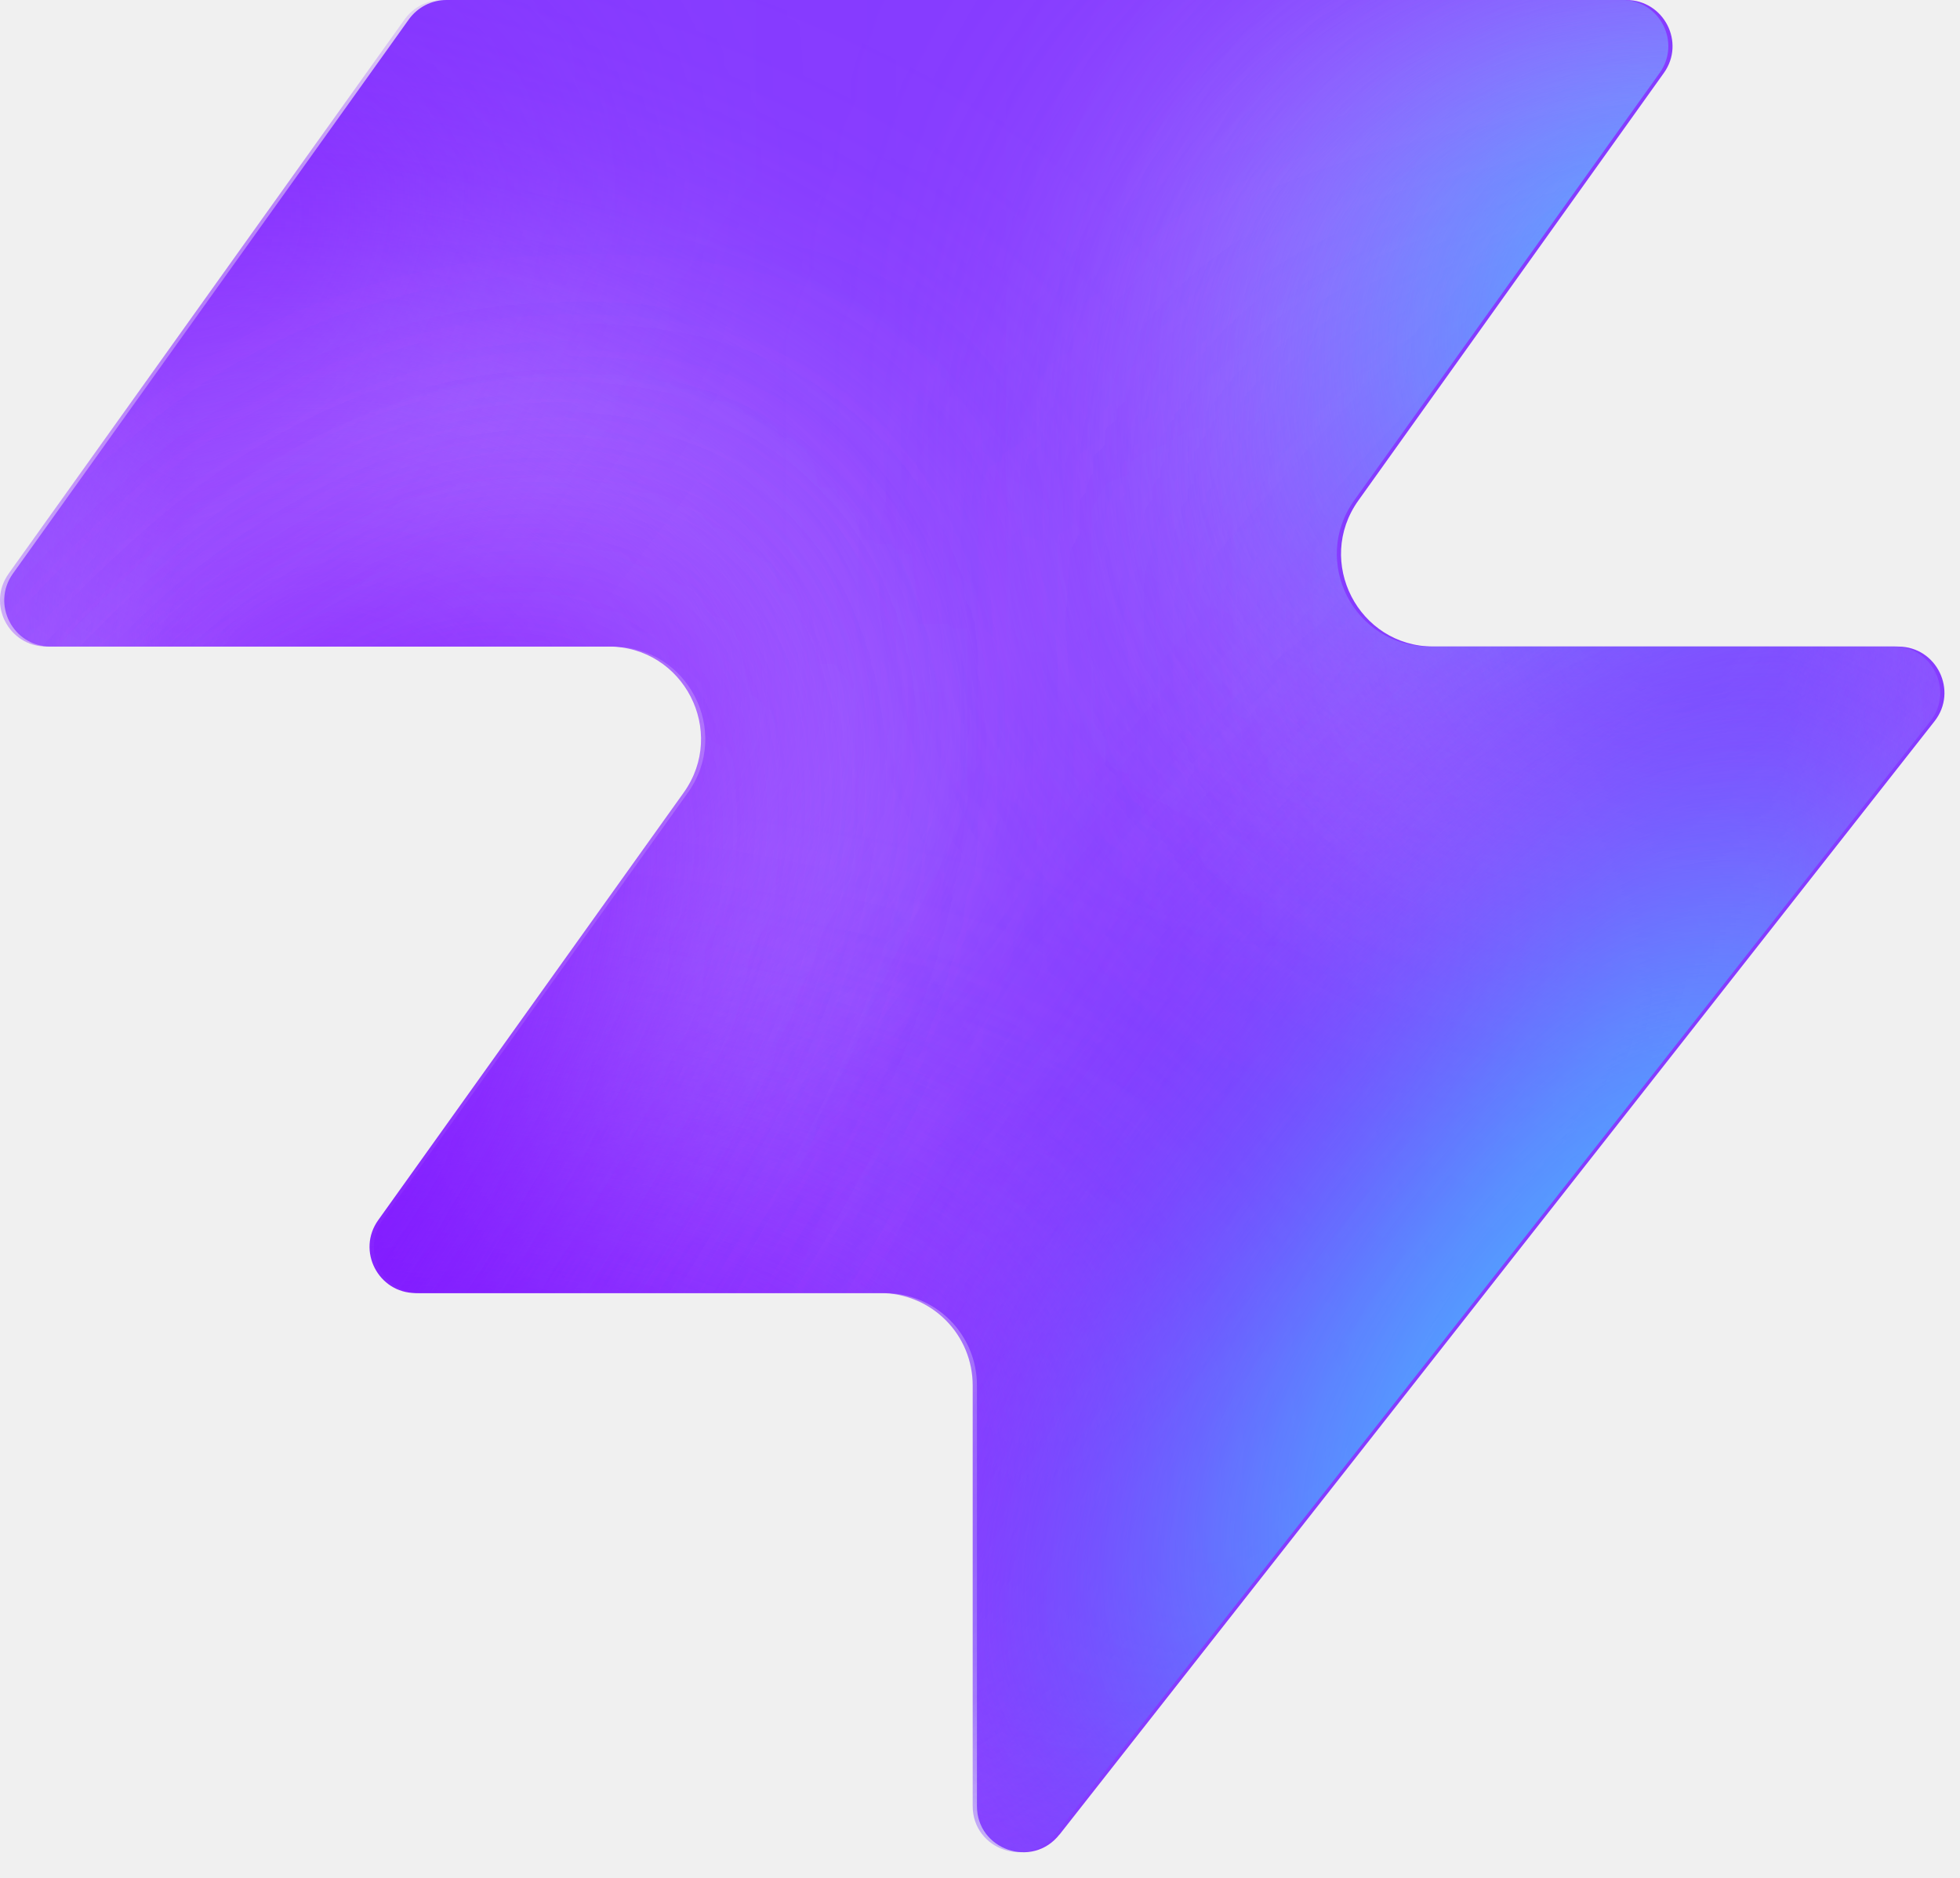
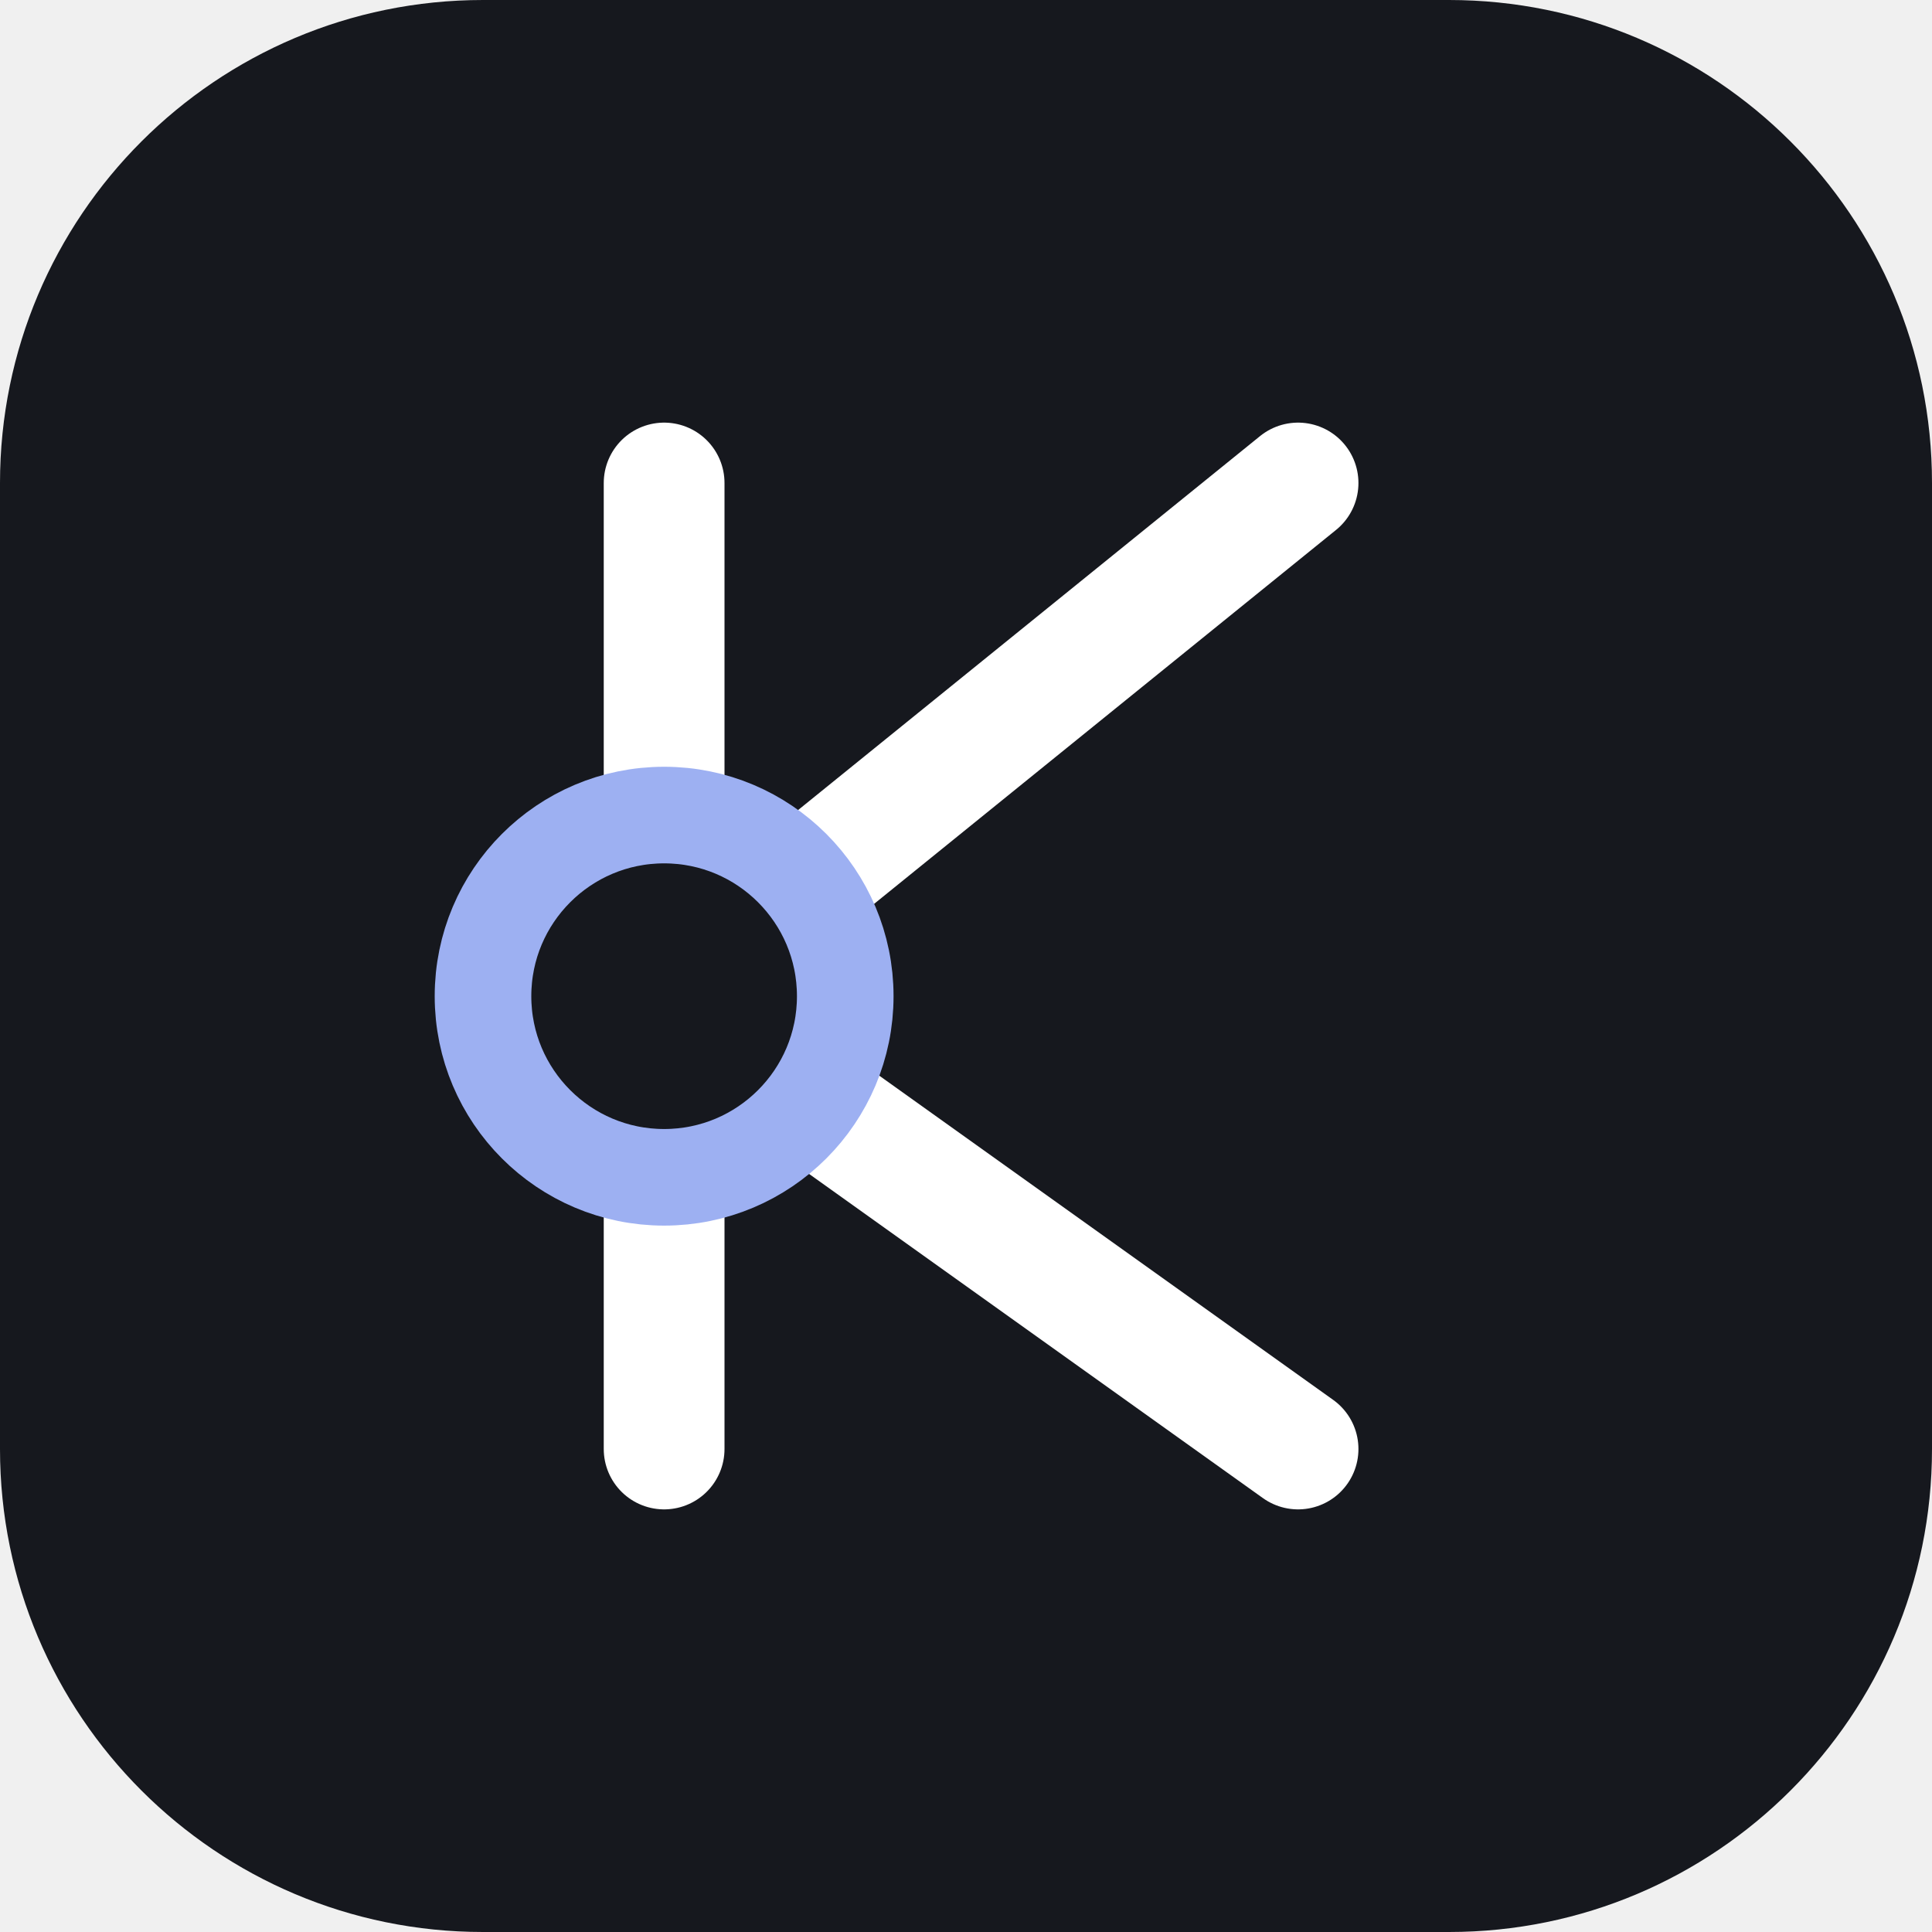
- <svg xmlns="http://www.w3.org/2000/svg" width="48" height="46" fill="none" viewBox="0 0 48 46">
-   <path fill="#863bff" d="M25.946 44.938c-.664.845-2.021.375-2.021-.698V33.937a2.26 2.26 0 0 0-2.262-2.262H10.287c-.92 0-1.456-1.04-.92-1.788l7.48-10.471c1.07-1.497 0-3.578-1.842-3.578H1.237c-.92 0-1.456-1.04-.92-1.788L10.013.474c.214-.297.556-.474.92-.474h28.894c.92 0 1.456 1.04.92 1.788l-7.48 10.471c-1.07 1.498 0 3.579 1.842 3.579h11.377c.943 0 1.473 1.088.89 1.83L25.947 44.94z" style="fill:#863bff;fill:color(display-p3 .525 .23 1);fill-opacity:1" />
-   <mask id="a" width="48" height="46" x="0" y="0" maskUnits="userSpaceOnUse" style="mask-type:alpha">
-     <path fill="#000" d="M25.842 44.938c-.664.844-2.021.375-2.021-.698V33.937a2.26 2.26 0 0 0-2.262-2.262H10.183c-.92 0-1.456-1.04-.92-1.788l7.48-10.471c1.07-1.498 0-3.579-1.842-3.579H1.133c-.92 0-1.456-1.04-.92-1.787L9.91.473c.214-.297.556-.474.92-.474h28.894c.92 0 1.456 1.04.92 1.788l-7.48 10.471c-1.07 1.498 0 3.578 1.842 3.578h11.377c.943 0 1.473 1.088.89 1.832L25.843 44.94z" style="fill:#000;fill-opacity:1" />
-   </mask>
-   <g mask="url(#a)">
-     <g filter="url(#b)">
-       <ellipse cx="5.508" cy="14.704" fill="#ede6ff" rx="5.508" ry="14.704" style="fill:#ede6ff;fill:color(display-p3 .927 .903 1);fill-opacity:1" transform="matrix(.00324 1 1 -.00324 -4.47 31.516)" />
-     </g>
-     <g filter="url(#c)">
-       <ellipse cx="10.399" cy="29.851" fill="#ede6ff" rx="10.399" ry="29.851" style="fill:#ede6ff;fill:color(display-p3 .927 .903 1);fill-opacity:1" transform="matrix(.00324 1 1 -.00324 -39.328 7.883)" />
-     </g>
-     <g filter="url(#d)">
-       <ellipse cx="5.508" cy="30.487" fill="#7e14ff" rx="5.508" ry="30.487" style="fill:#7e14ff;fill:color(display-p3 .492 .077 1);fill-opacity:1" transform="rotate(89.814 -25.913 -14.639)scale(1 -1)" />
-     </g>
-     <g filter="url(#e)">
-       <ellipse cx="5.508" cy="30.599" fill="#7e14ff" rx="5.508" ry="30.599" style="fill:#7e14ff;fill:color(display-p3 .492 .077 1);fill-opacity:1" transform="rotate(89.814 -32.644 -3.334)scale(1 -1)" />
-     </g>
-     <g filter="url(#f)">
-       <ellipse cx="5.508" cy="30.599" fill="#7e14ff" rx="5.508" ry="30.599" style="fill:#7e14ff;fill:color(display-p3 .492 .077 1);fill-opacity:1" transform="matrix(.00324 1 1 -.00324 -34.34 30.47)" />
-     </g>
-     <g filter="url(#g)">
-       <ellipse cx="14.072" cy="22.078" fill="#ede6ff" rx="14.072" ry="22.078" style="fill:#ede6ff;fill:color(display-p3 .927 .903 1);fill-opacity:1" transform="rotate(93.35 24.506 48.493)scale(-1 1)" />
-     </g>
-     <g filter="url(#h)">
-       <ellipse cx="3.47" cy="21.501" fill="#7e14ff" rx="3.47" ry="21.501" style="fill:#7e14ff;fill:color(display-p3 .492 .077 1);fill-opacity:1" transform="rotate(89.009 28.708 47.59)scale(-1 1)" />
-     </g>
-     <g filter="url(#i)">
-       <ellipse cx="3.47" cy="21.501" fill="#7e14ff" rx="3.47" ry="21.501" style="fill:#7e14ff;fill:color(display-p3 .492 .077 1);fill-opacity:1" transform="rotate(89.009 28.708 47.59)scale(-1 1)" />
-     </g>
-     <g filter="url(#j)">
-       <ellipse cx=".387" cy="8.972" fill="#7e14ff" rx="4.407" ry="29.108" style="fill:#7e14ff;fill:color(display-p3 .492 .077 1);fill-opacity:1" transform="rotate(39.51 .387 8.972)" />
-     </g>
-     <g filter="url(#k)">
-       <ellipse cx="47.523" cy="-6.092" fill="#7e14ff" rx="4.407" ry="29.108" style="fill:#7e14ff;fill:color(display-p3 .492 .077 1);fill-opacity:1" transform="rotate(37.892 47.523 -6.092)" />
-     </g>
-     <g filter="url(#l)">
-       <ellipse cx="41.412" cy="6.333" fill="#47bfff" rx="5.971" ry="9.665" style="fill:#47bfff;fill:color(display-p3 .28 .748 1);fill-opacity:1" transform="rotate(37.892 41.412 6.333)" />
-     </g>
-     <g filter="url(#m)">
-       <ellipse cx="-1.879" cy="38.332" fill="#7e14ff" rx="4.407" ry="29.108" style="fill:#7e14ff;fill:color(display-p3 .492 .077 1);fill-opacity:1" transform="rotate(37.892 -1.88 38.332)" />
-     </g>
-     <g filter="url(#n)">
-       <ellipse cx="-1.879" cy="38.332" fill="#7e14ff" rx="4.407" ry="29.108" style="fill:#7e14ff;fill:color(display-p3 .492 .077 1);fill-opacity:1" transform="rotate(37.892 -1.88 38.332)" />
-     </g>
-     <g filter="url(#o)">
-       <ellipse cx="35.651" cy="29.907" fill="#7e14ff" rx="4.407" ry="29.108" style="fill:#7e14ff;fill:color(display-p3 .492 .077 1);fill-opacity:1" transform="rotate(37.892 35.651 29.907)" />
-     </g>
-     <g filter="url(#p)">
-       <ellipse cx="38.418" cy="32.4" fill="#47bfff" rx="5.971" ry="15.297" style="fill:#47bfff;fill:color(display-p3 .28 .748 1);fill-opacity:1" transform="rotate(37.892 38.418 32.4)" />
-     </g>
-   </g>
-   <defs>
-     <filter id="b" width="60.045" height="41.654" x="-19.77" y="16.149" color-interpolation-filters="sRGB" filterUnits="userSpaceOnUse">
-       <feFlood flood-opacity="0" result="BackgroundImageFix" />
-       <feBlend in="SourceGraphic" in2="BackgroundImageFix" result="shape" />
-       <feGaussianBlur result="effect1_foregroundBlur_2002_17158" stdDeviation="7.659" />
-     </filter>
-     <filter id="c" width="90.34" height="51.437" x="-54.613" y="-7.533" color-interpolation-filters="sRGB" filterUnits="userSpaceOnUse">
-       <feFlood flood-opacity="0" result="BackgroundImageFix" />
-       <feBlend in="SourceGraphic" in2="BackgroundImageFix" result="shape" />
-       <feGaussianBlur result="effect1_foregroundBlur_2002_17158" stdDeviation="7.659" />
-     </filter>
-     <filter id="d" width="79.355" height="29.4" x="-49.64" y="2.03" color-interpolation-filters="sRGB" filterUnits="userSpaceOnUse">
-       <feFlood flood-opacity="0" result="BackgroundImageFix" />
-       <feBlend in="SourceGraphic" in2="BackgroundImageFix" result="shape" />
-       <feGaussianBlur result="effect1_foregroundBlur_2002_17158" stdDeviation="4.596" />
-     </filter>
-     <filter id="e" width="79.579" height="29.4" x="-45.045" y="20.029" color-interpolation-filters="sRGB" filterUnits="userSpaceOnUse">
-       <feFlood flood-opacity="0" result="BackgroundImageFix" />
-       <feBlend in="SourceGraphic" in2="BackgroundImageFix" result="shape" />
-       <feGaussianBlur result="effect1_foregroundBlur_2002_17158" stdDeviation="4.596" />
-     </filter>
-     <filter id="f" width="79.579" height="29.4" x="-43.513" y="21.178" color-interpolation-filters="sRGB" filterUnits="userSpaceOnUse">
-       <feFlood flood-opacity="0" result="BackgroundImageFix" />
-       <feBlend in="SourceGraphic" in2="BackgroundImageFix" result="shape" />
-       <feGaussianBlur result="effect1_foregroundBlur_2002_17158" stdDeviation="4.596" />
-     </filter>
-     <filter id="g" width="74.749" height="58.852" x="15.756" y="-17.901" color-interpolation-filters="sRGB" filterUnits="userSpaceOnUse">
-       <feFlood flood-opacity="0" result="BackgroundImageFix" />
-       <feBlend in="SourceGraphic" in2="BackgroundImageFix" result="shape" />
-       <feGaussianBlur result="effect1_foregroundBlur_2002_17158" stdDeviation="7.659" />
-     </filter>
-     <filter id="h" width="61.377" height="25.362" x="23.548" y="2.284" color-interpolation-filters="sRGB" filterUnits="userSpaceOnUse">
-       <feFlood flood-opacity="0" result="BackgroundImageFix" />
-       <feBlend in="SourceGraphic" in2="BackgroundImageFix" result="shape" />
-       <feGaussianBlur result="effect1_foregroundBlur_2002_17158" stdDeviation="4.596" />
-     </filter>
-     <filter id="i" width="61.377" height="25.362" x="23.548" y="2.284" color-interpolation-filters="sRGB" filterUnits="userSpaceOnUse">
-       <feFlood flood-opacity="0" result="BackgroundImageFix" />
-       <feBlend in="SourceGraphic" in2="BackgroundImageFix" result="shape" />
-       <feGaussianBlur result="effect1_foregroundBlur_2002_17158" stdDeviation="4.596" />
-     </filter>
-     <filter id="j" width="56.045" height="63.649" x="-27.636" y="-22.853" color-interpolation-filters="sRGB" filterUnits="userSpaceOnUse">
-       <feFlood flood-opacity="0" result="BackgroundImageFix" />
-       <feBlend in="SourceGraphic" in2="BackgroundImageFix" result="shape" />
-       <feGaussianBlur result="effect1_foregroundBlur_2002_17158" stdDeviation="4.596" />
-     </filter>
-     <filter id="k" width="54.814" height="64.646" x="20.116" y="-38.415" color-interpolation-filters="sRGB" filterUnits="userSpaceOnUse">
-       <feFlood flood-opacity="0" result="BackgroundImageFix" />
-       <feBlend in="SourceGraphic" in2="BackgroundImageFix" result="shape" />
-       <feGaussianBlur result="effect1_foregroundBlur_2002_17158" stdDeviation="4.596" />
-     </filter>
-     <filter id="l" width="33.541" height="35.313" x="24.641" y="-11.323" color-interpolation-filters="sRGB" filterUnits="userSpaceOnUse">
-       <feFlood flood-opacity="0" result="BackgroundImageFix" />
-       <feBlend in="SourceGraphic" in2="BackgroundImageFix" result="shape" />
-       <feGaussianBlur result="effect1_foregroundBlur_2002_17158" stdDeviation="4.596" />
-     </filter>
-     <filter id="m" width="54.814" height="64.646" x="-29.286" y="6.009" color-interpolation-filters="sRGB" filterUnits="userSpaceOnUse">
-       <feFlood flood-opacity="0" result="BackgroundImageFix" />
-       <feBlend in="SourceGraphic" in2="BackgroundImageFix" result="shape" />
-       <feGaussianBlur result="effect1_foregroundBlur_2002_17158" stdDeviation="4.596" />
-     </filter>
-     <filter id="n" width="54.814" height="64.646" x="-29.286" y="6.009" color-interpolation-filters="sRGB" filterUnits="userSpaceOnUse">
-       <feFlood flood-opacity="0" result="BackgroundImageFix" />
-       <feBlend in="SourceGraphic" in2="BackgroundImageFix" result="shape" />
-       <feGaussianBlur result="effect1_foregroundBlur_2002_17158" stdDeviation="4.596" />
-     </filter>
-     <filter id="o" width="54.814" height="64.646" x="8.244" y="-2.416" color-interpolation-filters="sRGB" filterUnits="userSpaceOnUse">
-       <feFlood flood-opacity="0" result="BackgroundImageFix" />
-       <feBlend in="SourceGraphic" in2="BackgroundImageFix" result="shape" />
-       <feGaussianBlur result="effect1_foregroundBlur_2002_17158" stdDeviation="4.596" />
-     </filter>
-     <filter id="p" width="39.409" height="43.623" x="18.713" y="10.588" color-interpolation-filters="sRGB" filterUnits="userSpaceOnUse">
-       <feFlood flood-opacity="0" result="BackgroundImageFix" />
-       <feBlend in="SourceGraphic" in2="BackgroundImageFix" result="shape" />
-       <feGaussianBlur result="effect1_foregroundBlur_2002_17158" stdDeviation="4.596" />
-     </filter>
-   </defs>
+ <svg xmlns="http://www.w3.org/2000/svg" width="32" height="32" viewBox="0 0 32 32" fill="none">
+   <rect width="32" height="32" rx="8" fill="#16181e" />
+   <path d="M11 8v16M11 16.5L21.5 8M11 16.5L21.5 24" stroke="#fff" stroke-width="2" stroke-linecap="round" />
+   <circle cx="11" cy="16.5" r="3" fill="#16181e" stroke="#9db0f2" stroke-width="1.6" />
</svg>
